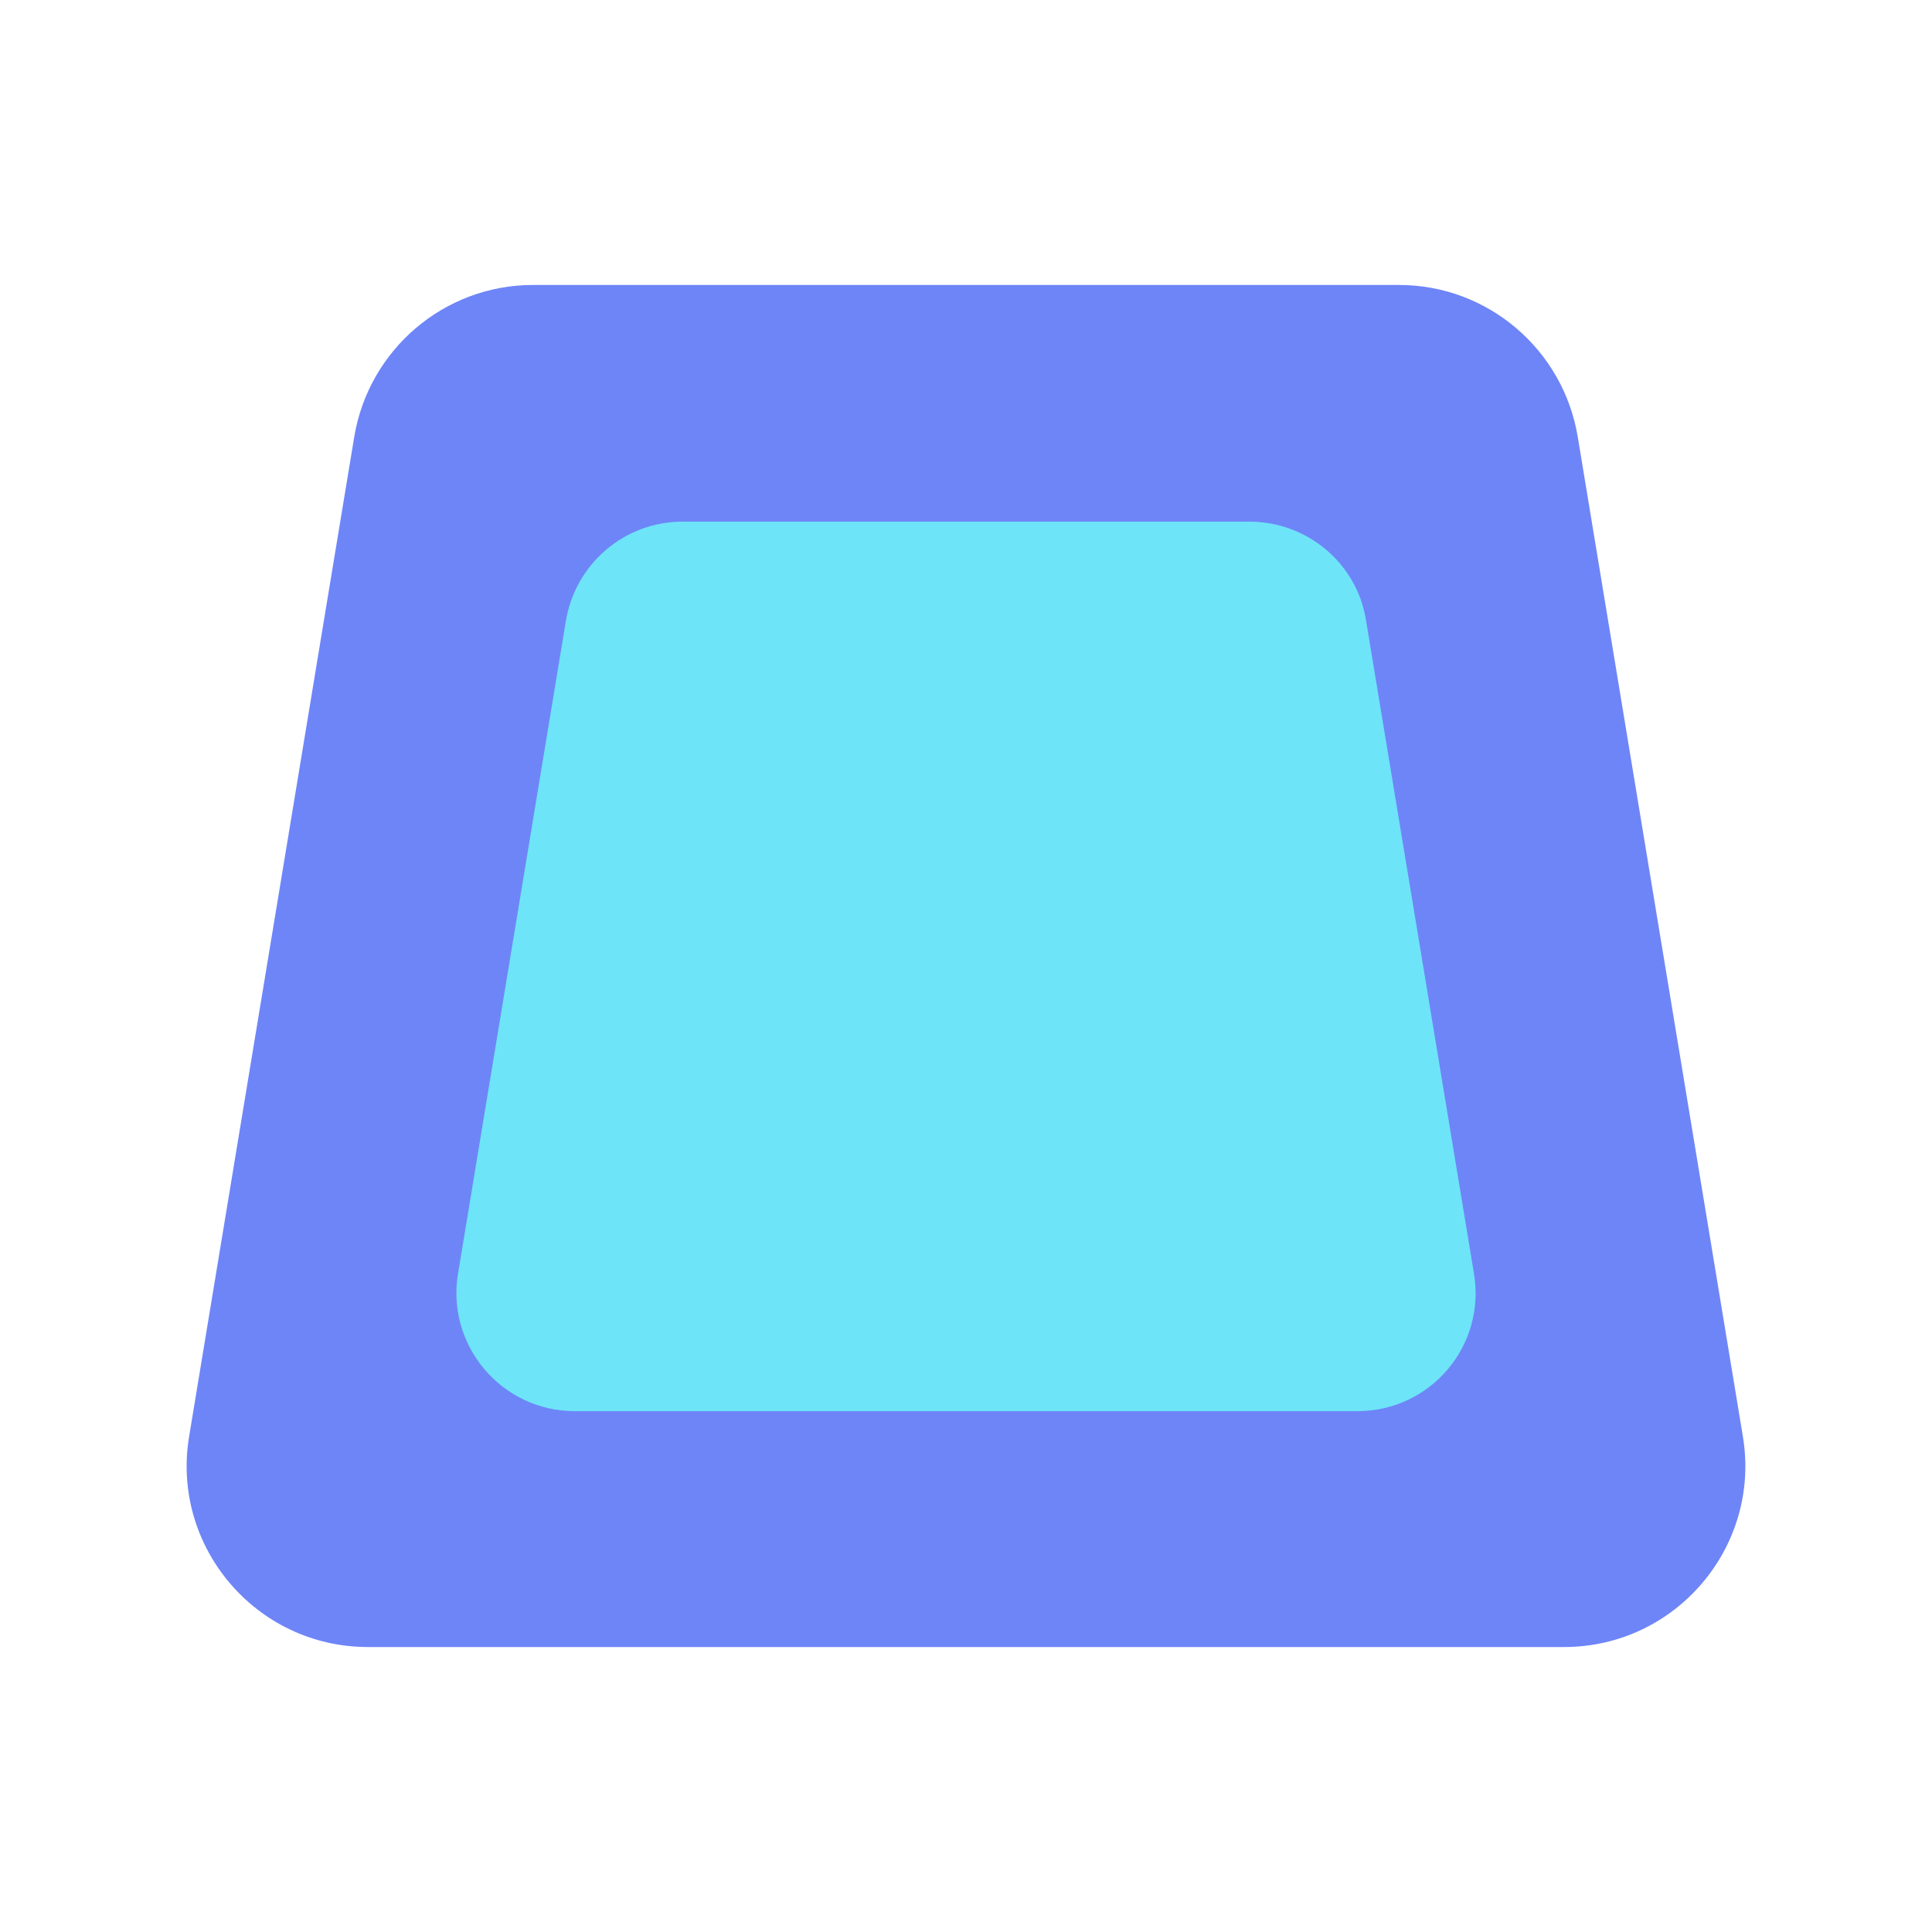
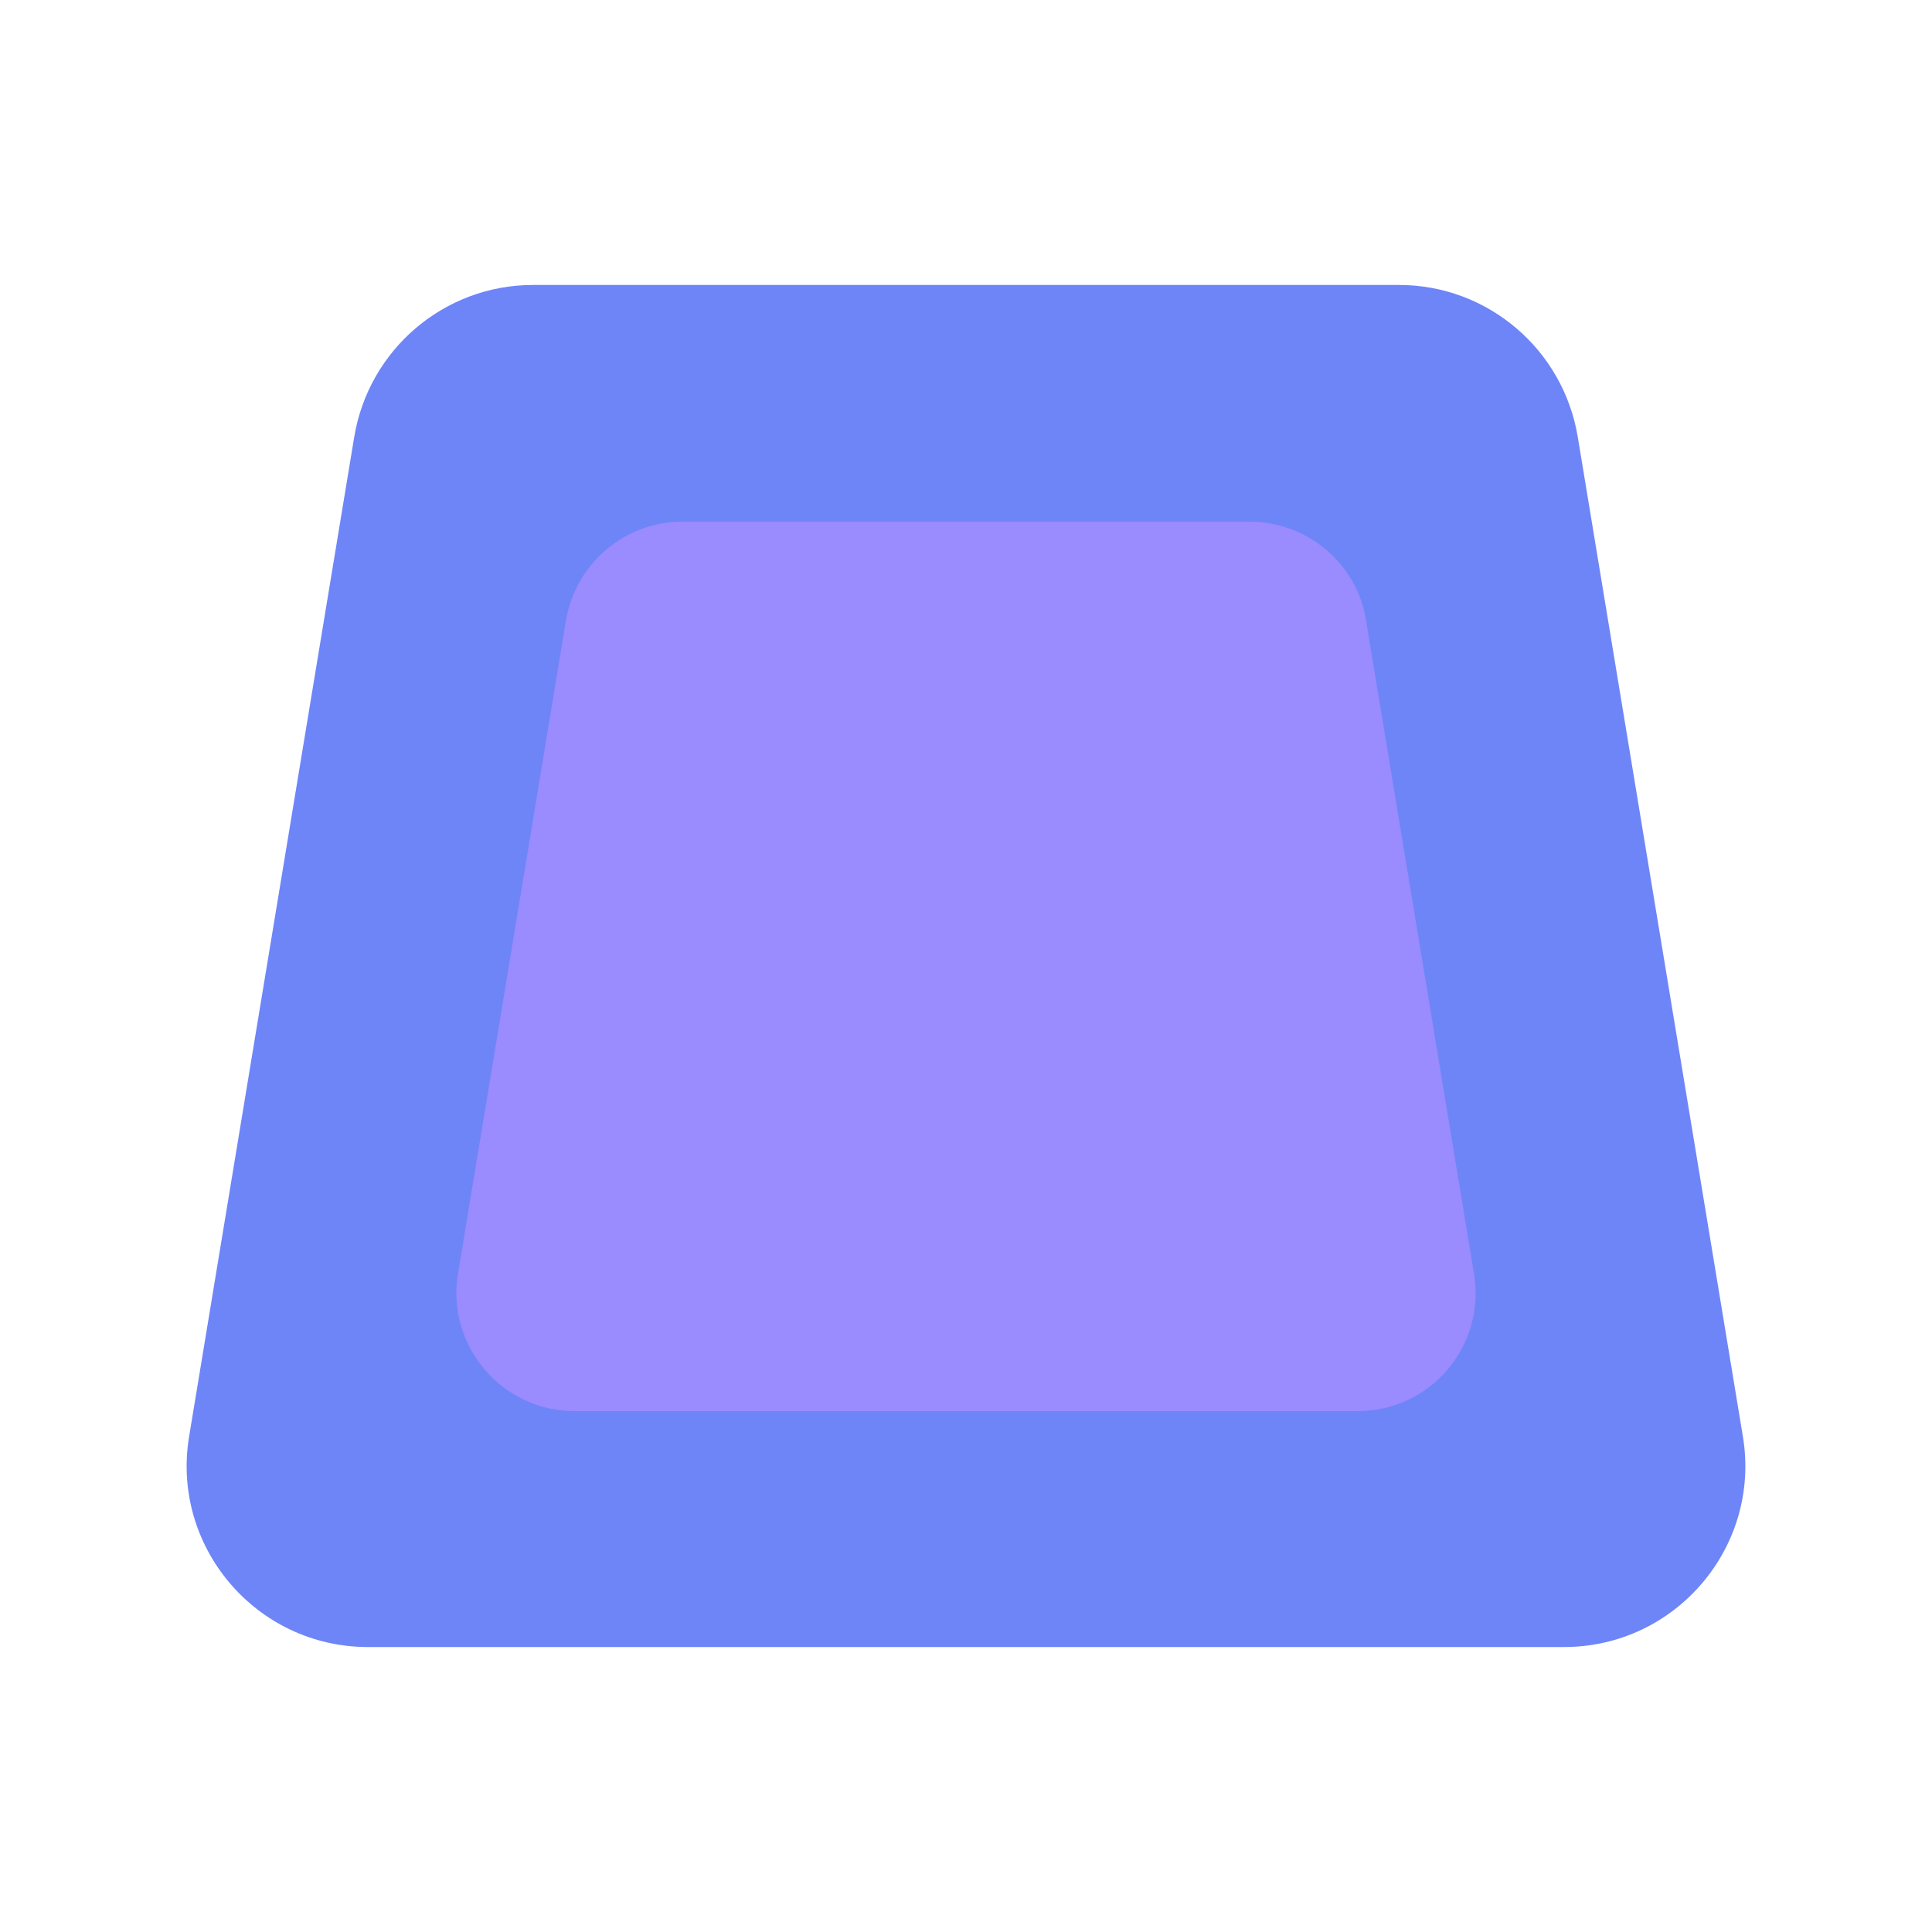
<svg xmlns="http://www.w3.org/2000/svg" id="a" viewBox="0 0 24 24">
  <path d="M19.43,20.46H4.57c-1.39,0-2.45-1.25-2.22-2.62L4.4,5.43c.18-1.09,1.12-1.89,2.22-1.89h10.76c1.1,0,2.04,.8,2.22,1.89l2.05,12.41c.23,1.37-.83,2.62-2.22,2.62Z" fill="#6e85f8" />
-   <path d="M16.86,17.53H7.14c-.91,0-1.6-.82-1.45-1.71l1.34-8.11c.12-.71,.73-1.23,1.45-1.23h7.04c.72,0,1.34,.52,1.45,1.23l1.34,8.11c.15,.9-.54,1.71-1.45,1.71Z" fill="#6ee4f8" />
+   <path d="M16.86,17.53H7.14c-.91,0-1.6-.82-1.45-1.71l1.34-8.11c.12-.71,.73-1.23,1.45-1.23h7.04c.72,0,1.34,.52,1.45,1.23l1.34,8.11c.15,.9-.54,1.71-1.45,1.71Z" fill="#9a8bff" />
</svg>
